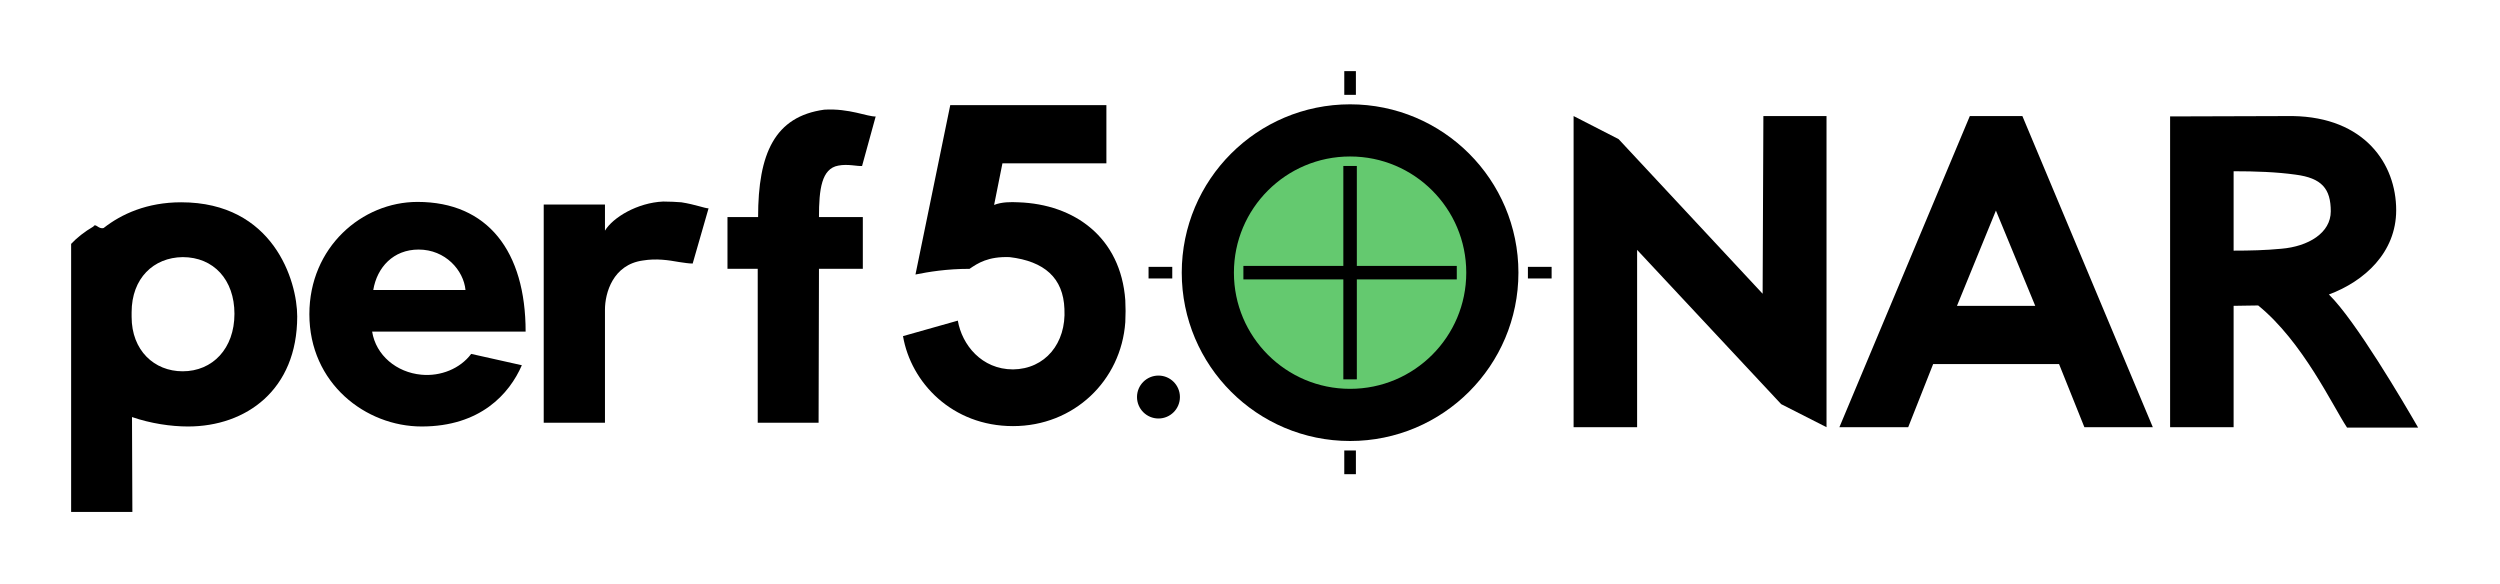
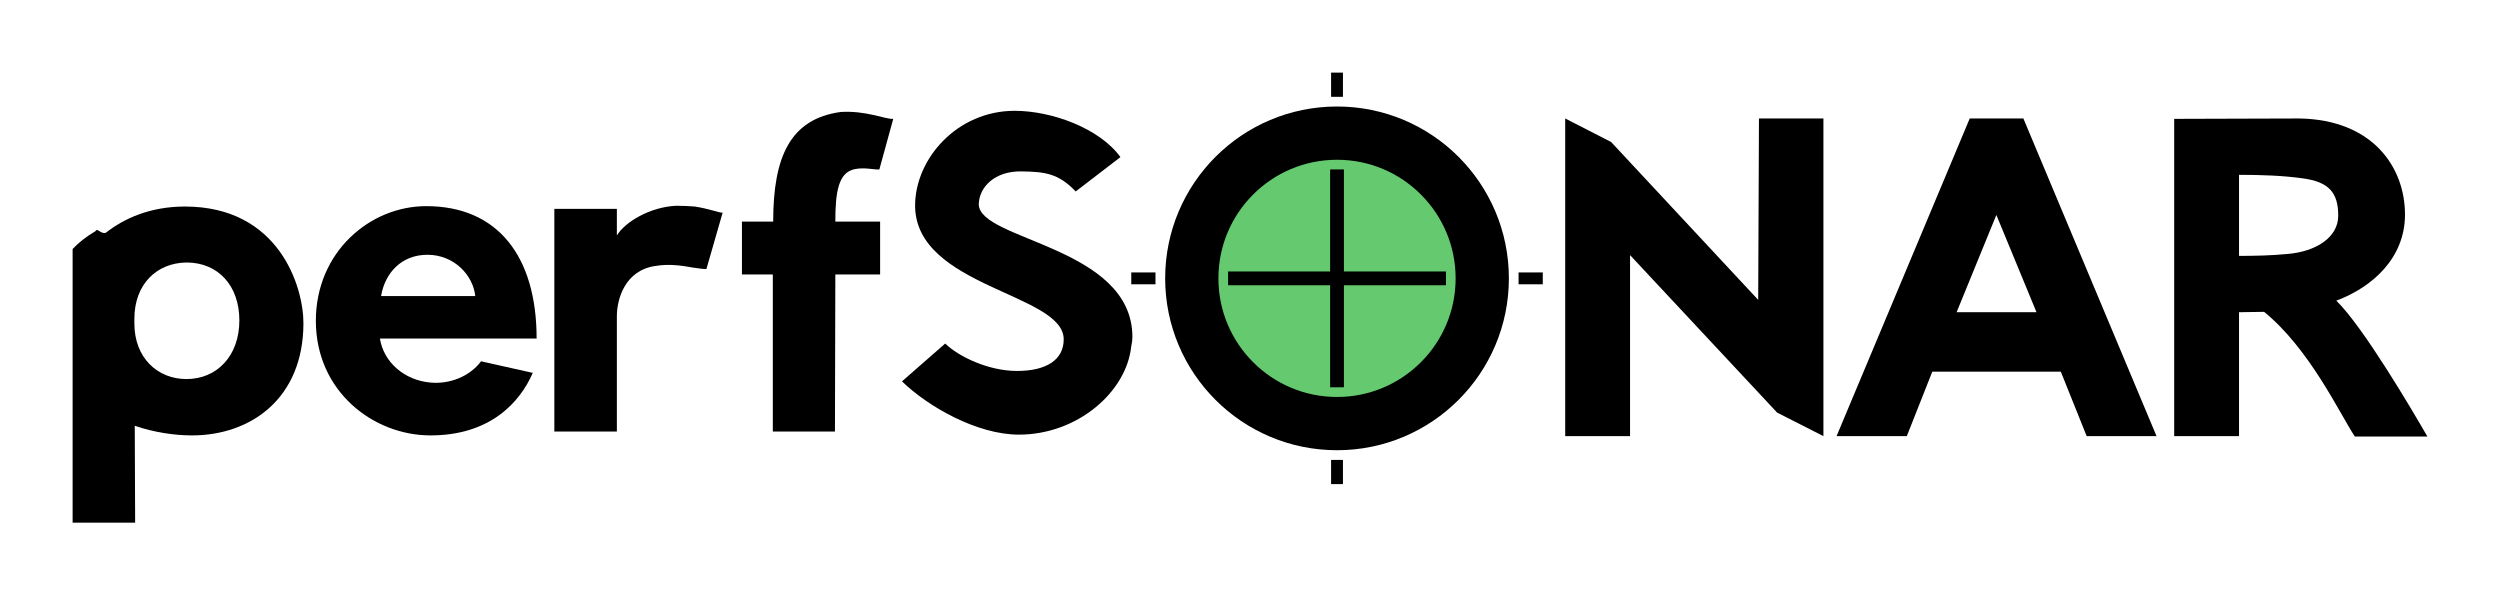
- <svg xmlns="http://www.w3.org/2000/svg" width="527.213mm" height="122.959mm" viewBox="0 0 527.213 122.959" version="1.1" id="svg8">
+ <svg xmlns="http://www.w3.org/2000/svg" width="516.411mm" height="122.959mm" viewBox="0 0 516.411 122.959" version="1.1" id="svg8">
  <defs id="defs2" />
-   <g id="layer4" style="display:inline" transform="translate(14.6448)">
+   <g id="layer4" style="display:inline" transform="translate(6.112114,-3.8251595e-6)">
    <circle transform="translate(187.5687,-139.5)" style="display:inline;opacity:1;fill:#31b63f;fill-opacity:0.75;fill-rule:nonzero;stroke:none;stroke-width:6;stroke-linecap:square;stroke-linejoin:miter;stroke-miterlimit:4;stroke-dasharray:none;stroke-dashoffset:0;stroke-opacity:1" id="path3715-3" cy="197.014" cx="82.479" r="30" />
  </g>
-   <g id="layer1" transform="translate(202.2135,-139.5)" style="display:inline">
+   <g id="layer1" transform="translate(193.6808,-139.5)" style="display:inline">
    <circle style="opacity:1;fill:none;fill-opacity:1;fill-rule:nonzero;stroke:#000000;stroke-width:11;stroke-linecap:square;stroke-linejoin:miter;stroke-miterlimit:4;stroke-dasharray:none;stroke-dashoffset:0;stroke-opacity:1" id="path3715" cy="197" cx="82.5" r="30" />
-     <path style="fill:none;fill-rule:evenodd;stroke:#000000;stroke-width:2.846;stroke-linecap:butt;stroke-linejoin:miter;stroke-miterlimit:4;stroke-dasharray:none;stroke-opacity:1" d="m 105,197 h -45" id="path4522" />
-     <path style="fill:none;fill-rule:evenodd;stroke:#000000;stroke-width:2.846;stroke-linecap:butt;stroke-linejoin:miter;stroke-miterlimit:4;stroke-dasharray:none;stroke-opacity:1" d="m 82.5,219.5 v -45" id="path4522-6" />
-     <path style="fill:none;fill-rule:evenodd;stroke:#000000;stroke-width:2.45;stroke-linecap:butt;stroke-linejoin:miter;stroke-miterlimit:4;stroke-dasharray:none;stroke-opacity:1" d="m 82.5,239.5 v -5" id="path4522-6-7" />
-     <path style="fill:none;fill-rule:evenodd;stroke:#000000;stroke-width:2.449;stroke-linecap:butt;stroke-linejoin:miter;stroke-miterlimit:4;stroke-dasharray:none;stroke-opacity:1" d="M 82.5,159.5 V 154.5" id="path4522-6-7-3" />
-     <path style="fill:none;fill-rule:evenodd;stroke:#000000;stroke-width:2.449;stroke-linecap:butt;stroke-linejoin:miter;stroke-miterlimit:4;stroke-dasharray:none;stroke-opacity:1" d="m 40,197 h 5" id="path4522-6-7-3-5" />
-     <path style="fill:none;fill-rule:evenodd;stroke:#000000;stroke-width:2.45;stroke-linecap:butt;stroke-linejoin:miter;stroke-miterlimit:4;stroke-dasharray:none;stroke-opacity:1" d="M 120,197 H 125" id="path4522-6-7-3-5-6" />
-     <text xml:space="preserve" style="font-style:normal;font-variant:normal;font-weight:normal;font-stretch:normal;line-height:0%;font-family:sans-serif;-inkscape-font-specification:'sans-serif, Normal';text-align:start;letter-spacing:0px;word-spacing:0px;writing-mode:lr-tb;text-anchor:start;fill:#000000;fill-opacity:1;stroke:none;stroke-width:0.265px;stroke-linecap:butt;stroke-linejoin:miter;stroke-opacity:1" x="310" y="219.5" id="text4725">
-       <tspan id="tspan4723" x="310" y="219.5" style="font-size:70.555px;line-height:1.25;stroke-width:0.265px"> </tspan>
+     <path style="fill:none;fill-rule:evenodd;stroke:#000000;stroke-width:2.846;stroke-linecap:butt;stroke-linejoin:miter;stroke-miterlimit:4;stroke-dasharray:none;stroke-opacity:1" d="m 105,197 -45,0" id="path4522" />
+     <path style="fill:none;fill-rule:evenodd;stroke:#000000;stroke-width:2.846;stroke-linecap:butt;stroke-linejoin:miter;stroke-miterlimit:4;stroke-dasharray:none;stroke-opacity:1" d="m 82.5,219.5 0,-45" id="path4522-6" />
+     <path style="fill:none;fill-rule:evenodd;stroke:#000000;stroke-width:2.449;stroke-linecap:butt;stroke-linejoin:miter;stroke-miterlimit:4;stroke-dasharray:none;stroke-opacity:1" d="m 82.5,239.5 0,-5" id="path4522-6-7" />
+     <path style="fill:none;fill-rule:evenodd;stroke:#000000;stroke-width:2.449;stroke-linecap:butt;stroke-linejoin:miter;stroke-miterlimit:4;stroke-dasharray:none;stroke-opacity:1" d="M 82.5,159.5 82.5,154.5" id="path4522-6-7-3" />
+     <path style="fill:none;fill-rule:evenodd;stroke:#000000;stroke-width:2.449;stroke-linecap:butt;stroke-linejoin:miter;stroke-miterlimit:4;stroke-dasharray:none;stroke-opacity:1" d="m 40,197 5,0" id="path4522-6-7-3-5" />
+     <path style="fill:none;fill-rule:evenodd;stroke:#000000;stroke-width:2.449;stroke-linecap:butt;stroke-linejoin:miter;stroke-miterlimit:4;stroke-dasharray:none;stroke-opacity:1" d="M 120,197 125,197" id="path4522-6-7-3-5-6" />
+     <text xml:space="preserve" style="font-style:normal;font-variant:normal;font-weight:normal;font-stretch:normal;font-size:70.556px;line-height:125%;font-family:sans-serif;-inkscape-font-specification:'sans-serif, Normal';text-align:start;letter-spacing:0px;word-spacing:0px;writing-mode:lr-tb;text-anchor:start;fill:#000000;fill-opacity:1;stroke:none;stroke-width:0.265px;stroke-linecap:butt;stroke-linejoin:miter;stroke-opacity:1" x="310" y="219.5" id="text4725">
+       <tspan id="tspan4723" x="310" y="219.5" style="stroke-width:0.265px" />
    </text>
  </g>
-   <g id="layer3" style="display:inline" transform="translate(14.49319)">
-     <g aria-label="perf5" id="text4651-0" style="font-style:normal;font-variant:normal;font-weight:normal;font-stretch:normal;line-height:0%;font-family:'Rabbid Highway Sign II';-inkscape-font-specification:'Rabbid Highway Sign II, Normal';text-align:end;letter-spacing:0px;word-spacing:0px;writing-mode:lr-tb;text-anchor:end;display:inline;fill:#000000;fill-opacity:1;stroke:none;stroke-width:0.265px;stroke-linecap:butt;stroke-linejoin:miter;stroke-opacity:1">
-       <path d="m 13.263,66.819 v -0.957 c 0,-7.176 4.624,-11.561 10.763,-11.64 6.538,0 10.923,4.784 10.923,11.959 0,7.335 -4.624,12.119 -10.923,12.119 -5.98,0 -10.763,-4.385 -10.763,-11.481 z M 23.708,42.661 c -7.176,0 -12.597,2.472 -16.344,5.422 C 6.247,48.401 5.689,46.966 5.211,47.763 3.297,48.88 1.703,50.155 0.507,51.431 v 56.528 H 13.423 l -0.08,-20.012 c 3.907,1.355 8.212,1.993 11.8,1.993 12.278,0 23.042,-7.734 23.042,-23.201 0,-7.495 -5.023,-24.078 -24.477,-24.078 z" style="font-style:normal;font-variant:normal;font-weight:normal;font-stretch:normal;font-size:79.729px;line-height:125%;font-family:'Rabbid Highway Sign II';-inkscape-font-specification:'Rabbid Highway Sign II, Normal';text-align:end;writing-mode:lr-tb;text-anchor:end" id="path991" />
-       <path d="m 64.222,61.158 c 0.797,-4.784 4.226,-8.531 9.567,-8.531 5.661,0 9.488,4.385 9.886,8.531 z m 20.65,13.474 c -2.312,3.109 -6.458,4.784 -10.524,4.385 -5.182,-0.478 -9.567,-4.066 -10.365,-9.089 h 32.37 c 0,-16.903 -7.973,-27.347 -22.802,-27.347 -11.72,0 -22.802,9.567 -22.802,23.679 0,14.59 11.88,23.679 23.679,23.679 12.358,0 18.497,-6.857 21.128,-12.916 z" style="font-style:normal;font-variant:normal;font-weight:normal;font-stretch:normal;font-size:79.729px;line-height:125%;font-family:'Rabbid Highway Sign II';-inkscape-font-specification:'Rabbid Highway Sign II, Normal';text-align:end;writing-mode:lr-tb;text-anchor:end" id="path993" />
-       <path d="m 113.085,43.139 h -12.916 v 46.004 h 12.916 V 65.304 c 0,-3.508 1.674,-9.488 7.973,-10.365 2.87,-0.478 5.422,-0.08 7.654,0.319 1.116,0.159 2.073,0.319 2.87,0.319 l 3.349,-11.64 c -0.797,0 -2.711,-0.797 -5.74,-1.276 -1.116,-0.08 -2.392,-0.159 -3.827,-0.159 -5.422,0.239 -10.604,3.349 -12.278,6.139 z" style="font-style:normal;font-variant:normal;font-weight:normal;font-stretch:normal;font-size:79.729px;line-height:125%;font-family:'Rabbid Highway Sign II';-inkscape-font-specification:'Rabbid Highway Sign II, Normal';text-align:end;writing-mode:lr-tb;text-anchor:end" id="path995" />
-       <path d="m 145.379,45.77 h -6.458 v 10.923 h 6.378 v 32.45 h 12.836 l 0.08,-32.45 h 9.249 V 45.77 h -9.249 c 0,-5.9 0.558,-10.205 4.066,-10.843 1.993,-0.399 3.986,0.159 5.023,0.08 l 2.87,-10.444 c -1.674,0.08 -5.581,-1.754 -10.843,-1.435 -10.444,1.435 -13.953,9.249 -13.953,22.643 z" style="font-style:normal;font-variant:normal;font-weight:normal;font-stretch:normal;font-size:79.729px;line-height:125%;font-family:'Rabbid Highway Sign II';-inkscape-font-specification:'Rabbid Highway Sign II, Normal';text-align:end;writing-mode:lr-tb;text-anchor:end" id="path997" />
-       <path d="m 199.137,77.901 c -6.617,0 -10.763,-5.182 -11.64,-10.285 l -11.561,3.269 c 1.674,9.807 10.365,18.975 23.201,18.975 12.836,0 22.802,-9.567 23.679,-21.925 0.08,-1.595 0.08,-3.109 0,-4.624 -0.957,-13.235 -10.684,-20.251 -22.563,-20.65 -1.595,-0.08 -3.508,-0.08 -5.103,0.558 l 1.754,-8.77 h 21.925 v -12.278 h -32.928 l -7.335,35.719 c 2.791,-0.558 6.538,-1.196 11.401,-1.196 1.754,-1.196 3.907,-2.631 8.451,-2.472 7.335,0.877 11.322,4.385 11.561,10.923 0.399,7.255 -4.066,12.677 -10.843,12.757 z" style="font-style:normal;font-variant:normal;font-weight:normal;font-stretch:normal;font-size:79.729px;line-height:125%;font-family:'Rabbid Highway Sign II';-inkscape-font-specification:'Rabbid Highway Sign II, Normal';text-align:end;writing-mode:lr-tb;text-anchor:end" id="path999" />
+   <g id="layer3" style="display:inline" transform="translate(5.960504,-2.8251596e-6)">
+     <g transform="translate(187.7203,-139.5)" style="font-style:normal;font-variant:normal;font-weight:normal;font-stretch:normal;font-size:79.729px;line-height:125%;font-family:'Rabbid Highway Sign II';-inkscape-font-specification:'Rabbid Highway Sign II, Normal';text-align:end;letter-spacing:0px;word-spacing:0px;writing-mode:lr-tb;text-anchor:end;display:inline;fill:#000000;fill-opacity:1;stroke:none;stroke-width:0.265px;stroke-linecap:butt;stroke-linejoin:miter;stroke-opacity:1" id="text4651-0">
+       <path d="m -165.924,206.319 0,-0.957 c 0,-7.176 4.624,-11.561 10.763,-11.64 6.538,0 10.923,4.784 10.923,11.959 0,7.335 -4.624,12.119 -10.923,12.119 -5.98,0 -10.763,-4.385 -10.763,-11.481 z m 10.444,-24.158 c -7.176,0 -12.597,2.472 -16.344,5.422 -1.116,0.319 -1.674,-1.116 -2.153,-0.319 -1.913,1.116 -3.508,2.392 -4.704,3.668 l 0,56.528 12.916,0 -0.08,-20.012 c 3.907,1.355 8.212,1.993 11.8,1.993 12.278,0 23.042,-7.734 23.042,-23.201 0,-7.495 -5.023,-24.078 -24.477,-24.078 z" style="font-style:normal;font-variant:normal;font-weight:normal;font-stretch:normal;font-size:79.729px;line-height:125%;font-family:'Rabbid Highway Sign II';-inkscape-font-specification:'Rabbid Highway Sign II, Normal';text-align:end;writing-mode:lr-tb;text-anchor:end" id="path3446" />
+       <path d="m -114.965,200.658 c 0.797,-4.784 4.226,-8.531 9.567,-8.531 5.661,0 9.488,4.385 9.886,8.531 l -19.454,0 z m 20.65,13.474 c -2.312,3.109 -6.458,4.784 -10.524,4.385 -5.182,-0.478 -9.567,-4.066 -10.365,-9.089 l 32.37,0 c 0,-16.903 -7.973,-27.347 -22.802,-27.347 -11.72,0 -22.802,9.567 -22.802,23.679 0,14.59 11.88,23.679 23.679,23.679 12.358,0 18.497,-6.857 21.128,-12.916 l -10.684,-2.392 z" style="font-style:normal;font-variant:normal;font-weight:normal;font-stretch:normal;font-size:79.729px;line-height:125%;font-family:'Rabbid Highway Sign II';-inkscape-font-specification:'Rabbid Highway Sign II, Normal';text-align:end;writing-mode:lr-tb;text-anchor:end" id="path3448" />
+       <path d="m -66.259,182.639 -12.916,0 0,46.004 12.916,0 0,-23.839 c 0,-3.508 1.674,-9.488 7.973,-10.365 2.87,-0.478 5.422,-0.08 7.654,0.319 1.116,0.159 2.073,0.319 2.87,0.319 l 3.349,-11.64 c -0.797,0 -2.711,-0.797 -5.74,-1.276 -1.116,-0.08 -2.392,-0.159 -3.827,-0.159 -5.422,0.239 -10.604,3.349 -12.278,6.139 l 0,-5.501 z" style="font-style:normal;font-variant:normal;font-weight:normal;font-stretch:normal;font-size:79.729px;line-height:125%;font-family:'Rabbid Highway Sign II';-inkscape-font-specification:'Rabbid Highway Sign II, Normal';text-align:end;writing-mode:lr-tb;text-anchor:end" id="path3450" />
+       <path d="m -33.965,185.27 -6.458,0 0,10.923 6.378,0 0,32.45 12.836,0 0.08,-32.45 9.249,0 0,-10.923 -9.249,0 c 0,-5.9 0.558,-10.205 4.066,-10.843 1.993,-0.399 3.986,0.159 5.023,0.08 l 2.87,-10.444 c -1.674,0.08 -5.581,-1.754 -10.843,-1.435 -10.444,1.435 -13.953,9.249 -13.953,22.643 z" style="font-style:normal;font-variant:normal;font-weight:normal;font-stretch:normal;font-size:79.729px;line-height:125%;font-family:'Rabbid Highway Sign II';-inkscape-font-specification:'Rabbid Highway Sign II, Normal';text-align:end;writing-mode:lr-tb;text-anchor:end" id="path3452" />
+       <path d="m 28.513,179.051 9.249,-7.096 c -4.385,-6.059 -14.351,-9.567 -21.846,-9.567 -11.88,0 -20.57,9.886 -20.57,19.613 0.08,16.823 30.696,18.098 30.696,27.586 0,4.305 -3.668,6.538 -9.647,6.538 -5.9,0 -12.039,-2.95 -14.83,-5.661 l -8.93,7.813 c 5.342,5.182 15.467,11.003 24.158,11.003 12.119,0 22.244,-8.85 23.201,-18.258 0.159,-0.638 0.239,-1.276 0.239,-1.913 0,-18.736 -31.732,-19.932 -31.732,-27.427 0.08,-3.588 3.349,-6.857 8.77,-6.777 4.704,0.08 7.654,0.319 11.242,4.146 z" style="font-style:normal;font-variant:normal;font-weight:normal;font-stretch:normal;font-size:79.729px;line-height:125%;font-family:'Rabbid Highway Sign II';-inkscape-font-specification:'Rabbid Highway Sign II, Normal';text-align:end;writing-mode:lr-tb;text-anchor:end" id="path3454" />
    </g>
-     <g aria-label="NAR" id="text4651" style="font-style:normal;font-variant:normal;font-weight:normal;font-stretch:normal;line-height:0%;font-family:sans-serif;-inkscape-font-specification:'sans-serif, Normal';text-align:start;letter-spacing:0px;word-spacing:0px;writing-mode:lr-tb;text-anchor:start;display:inline;fill:#000000;fill-opacity:1;stroke:none;stroke-width:0.265px;stroke-linecap:butt;stroke-linejoin:miter;stroke-opacity:1">
-       <path d="m 317.356,90.089 h 13.394 V 52.697 l 30.376,32.529 9.567,4.863 V 24.473 h -13.315 l -0.159,37.472 -30.376,-32.609 -9.488,-4.863 z" style="font-style:normal;font-variant:normal;font-weight:normal;font-stretch:normal;font-size:79.728px;line-height:1.25;font-family:'Rabbid Highway Sign II';-inkscape-font-specification:'Rabbid Highway Sign II, Normal';text-align:start;writing-mode:lr-tb;text-anchor:start;stroke-width:0.265px" id="path1002" />
-       <path d="M 411.997,24.473 H 400.915 L 373.409,90.089 h 14.51 l 5.262,-13.315 h 26.549 l 5.342,13.315 h 14.431 z m 2.711,40.023 h -16.504 l 8.212,-20.091 z" style="font-style:normal;font-variant:normal;font-weight:normal;font-stretch:normal;font-size:79.728px;line-height:1.25;font-family:'Rabbid Highway Sign II';-inkscape-font-specification:'Rabbid Highway Sign II, Normal';text-align:start;writing-mode:lr-tb;text-anchor:start;stroke-width:0.265px" id="path1004" />
-       <path d="M 443.149,24.553 V 90.089 h 13.394 V 64.496 c 1.515,0 3.349,-0.08 5.182,-0.08 9.408,7.654 15.627,21.048 18.736,25.752 h 14.989 C 492.421,84.907 482.216,67.526 476.635,62.105 c 7.494,-2.79 14.192,-8.85 14.192,-17.779 0,-9.727 -6.617,-19.613 -21.845,-19.852 z m 13.394,28.303 V 36.113 c 4.624,0 9.089,0.159 13.075,0.718 5.501,0.718 7.415,2.95 7.415,7.734 0,4.544 -4.704,7.415 -10.444,7.893 -3.269,0.319 -6.697,0.399 -10.046,0.399 z" style="font-style:normal;font-variant:normal;font-weight:normal;font-stretch:normal;font-size:79.728px;line-height:1.25;font-family:'Rabbid Highway Sign II';-inkscape-font-specification:'Rabbid Highway Sign II, Normal';text-align:start;writing-mode:lr-tb;text-anchor:start;stroke-width:0.265px" id="path1006" />
+     <g style="font-style:normal;font-variant:normal;font-weight:normal;font-stretch:normal;font-size:88.9px;line-height:125%;font-family:sans-serif;-inkscape-font-specification:'sans-serif, Normal';text-align:start;letter-spacing:0px;word-spacing:0px;writing-mode:lr-tb;text-anchor:start;display:inline;fill:#000000;fill-opacity:1;stroke:none;stroke-width:0.265px;stroke-linecap:butt;stroke-linejoin:miter;stroke-opacity:1" id="text4651">
+       <path d="m 317.356,90.089 13.394,0 0,-37.392 30.376,32.529 9.567,4.863 0,-65.616 -13.315,0 -0.159,37.472 -30.376,-32.609 -9.488,-4.863 0,65.616 z" style="font-style:normal;font-variant:normal;font-weight:normal;font-stretch:normal;font-size:79.728px;font-family:'Rabbid Highway Sign II';-inkscape-font-specification:'Rabbid Highway Sign II, Normal';text-align:start;writing-mode:lr-tb;text-anchor:start;stroke-width:0.265px" id="path3439" />
+       <path d="m 411.997,24.473 -11.082,0 -27.506,65.616 14.51,0 5.262,-13.315 26.549,0 5.342,13.315 14.431,0 -27.506,-65.616 z m 2.711,40.023 -16.504,0 8.212,-20.091 8.292,20.091 z" style="font-style:normal;font-variant:normal;font-weight:normal;font-stretch:normal;font-size:79.728px;font-family:'Rabbid Highway Sign II';-inkscape-font-specification:'Rabbid Highway Sign II, Normal';text-align:start;writing-mode:lr-tb;text-anchor:start;stroke-width:0.265px" id="path3441" />
+       <path d="m 443.149,24.553 0,65.536 13.394,0 0,-25.593 c 1.515,0 3.349,-0.08 5.182,-0.08 9.408,7.654 15.627,21.048 18.736,25.752 l 14.989,0 c -3.03,-5.262 -13.235,-22.643 -18.816,-28.064 7.494,-2.79 14.192,-8.85 14.192,-17.779 0,-9.727 -6.617,-19.613 -21.845,-19.852 l -25.832,0.08 z m 13.394,28.303 0,-16.743 c 4.624,0 9.089,0.159 13.075,0.718 5.501,0.718 7.415,2.95 7.415,7.734 0,4.544 -4.704,7.415 -10.444,7.893 -3.269,0.319 -6.697,0.399 -10.046,0.399 z" style="font-style:normal;font-variant:normal;font-weight:normal;font-stretch:normal;font-size:79.728px;font-family:'Rabbid Highway Sign II';-inkscape-font-specification:'Rabbid Highway Sign II, Normal';text-align:start;writing-mode:lr-tb;text-anchor:start;stroke-width:0.265px" id="path3443" />
    </g>
-     <circle style="fill:#000000;fill-opacity:1;fill-rule:evenodd;stroke-width:0.265" id="path166" cx="229.81" cy="83.729" r="4.526" />
  </g>
</svg>
